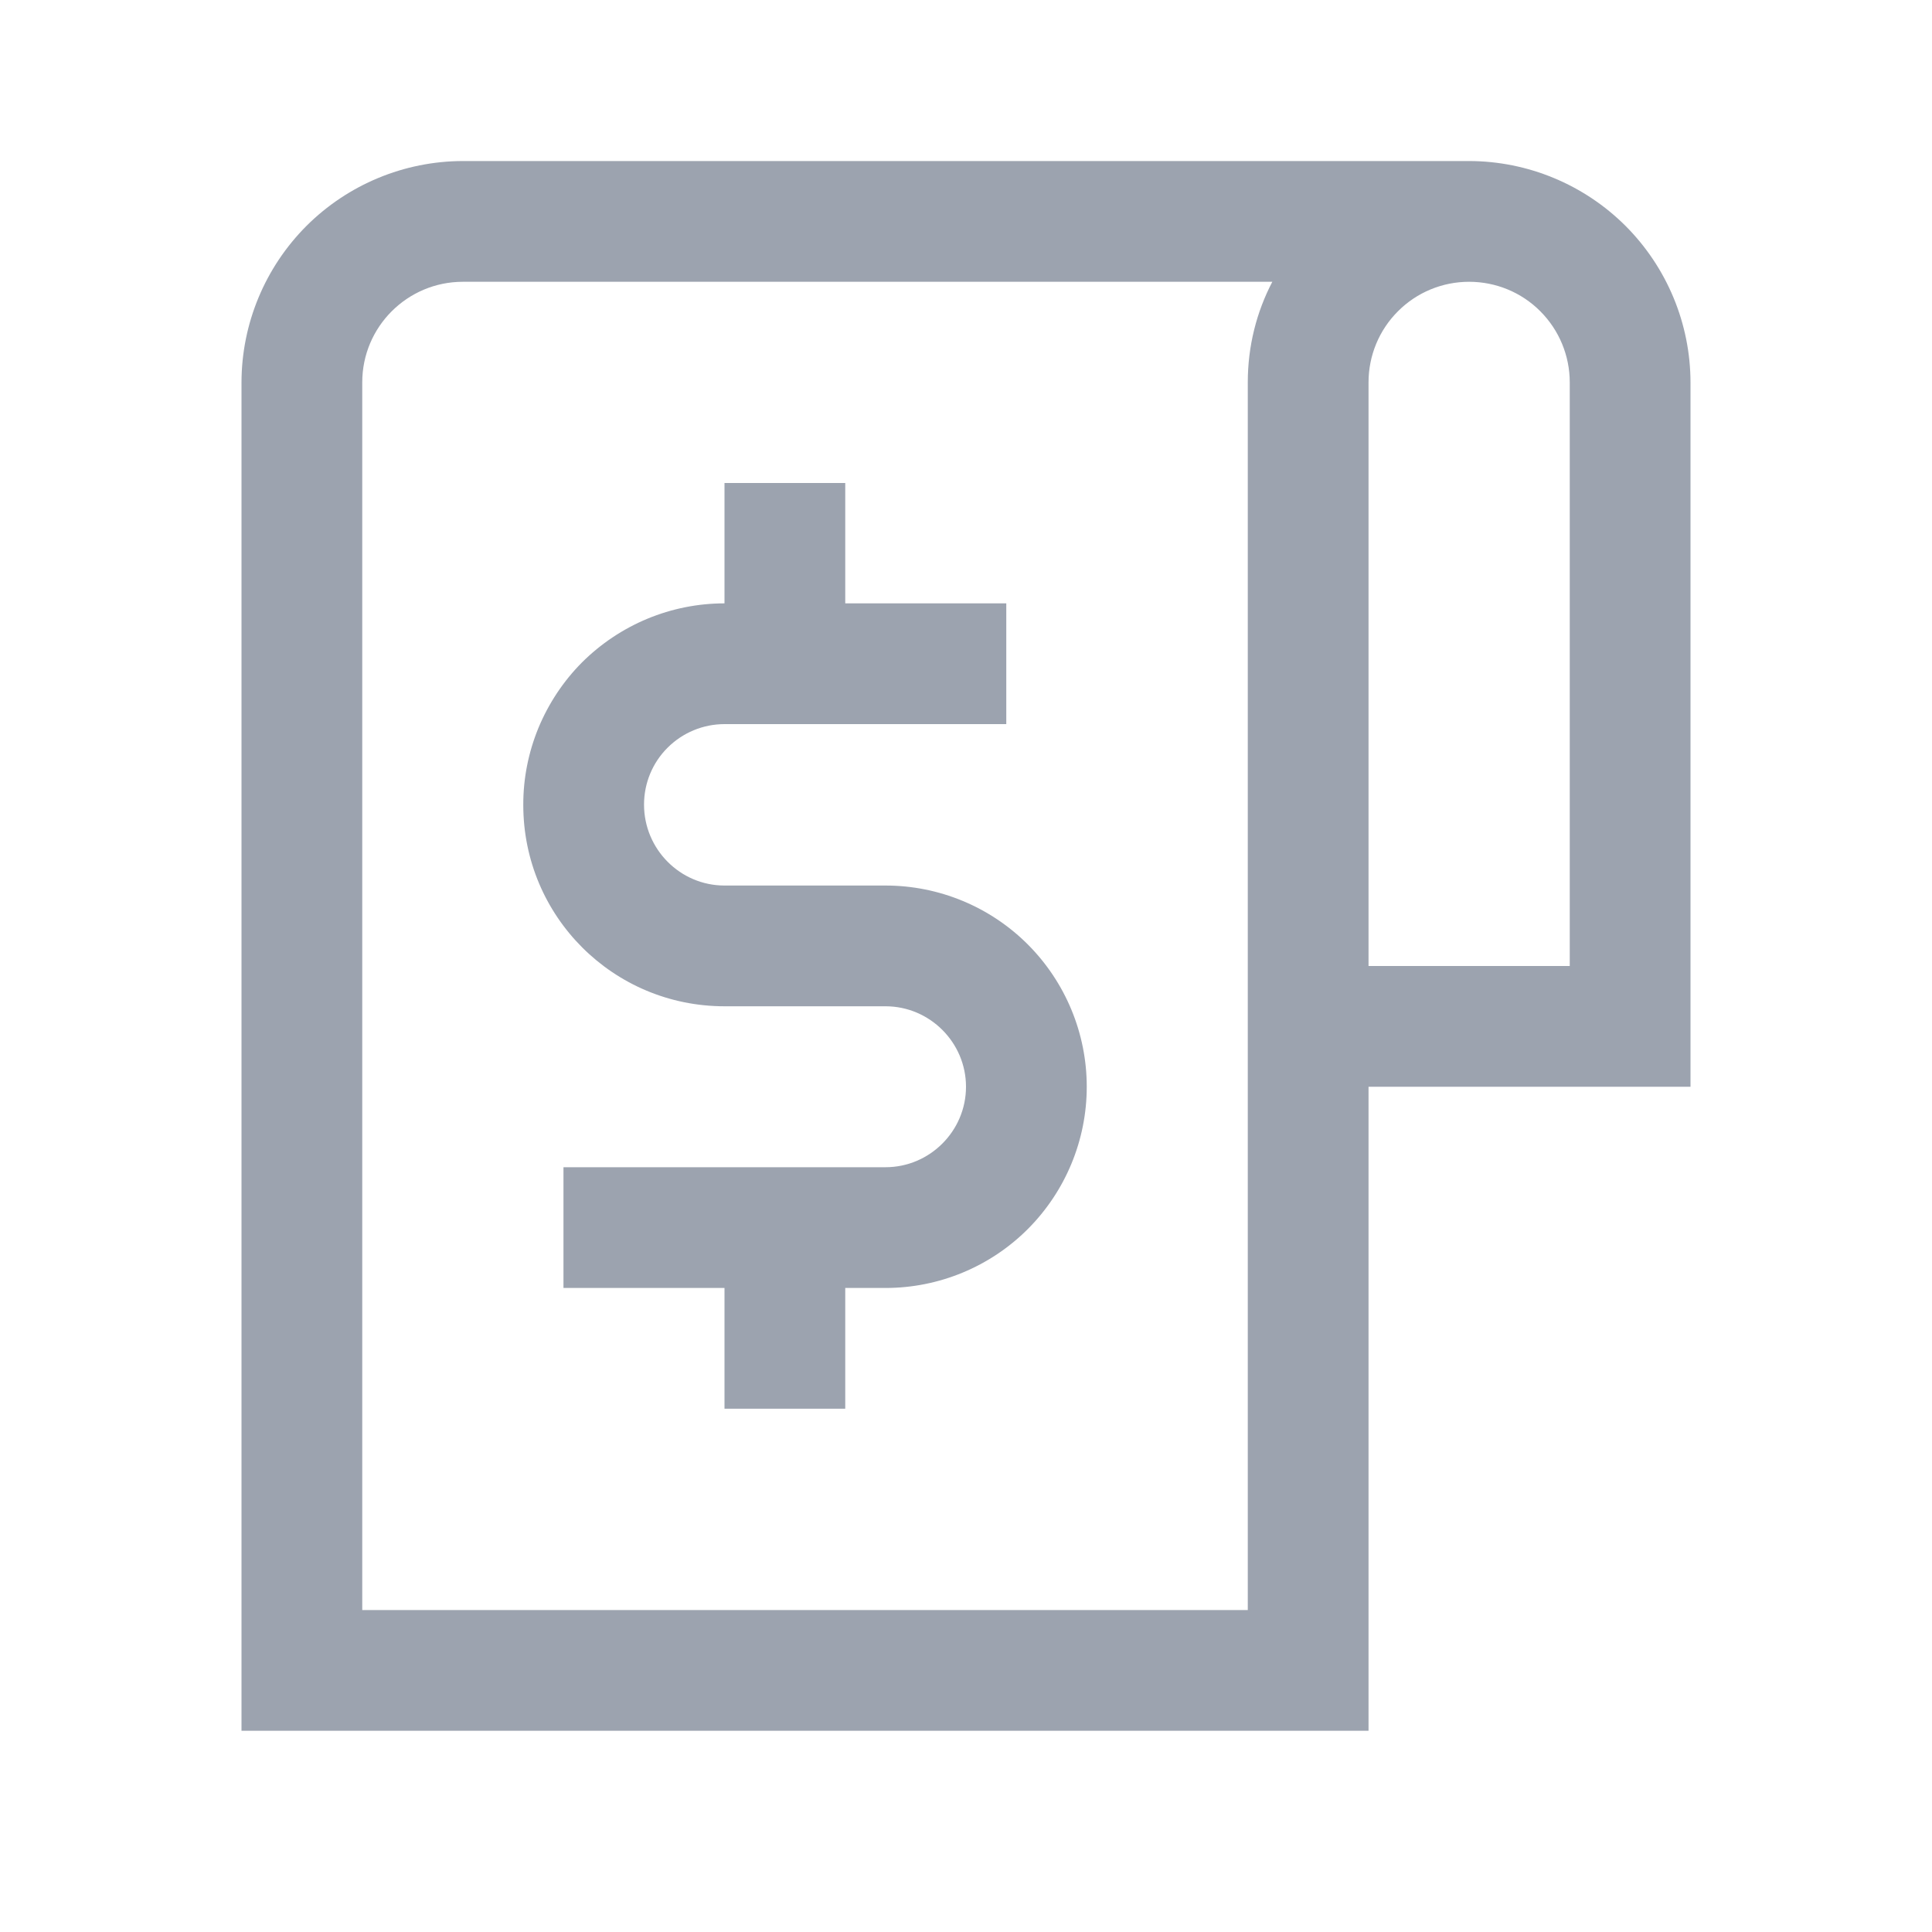
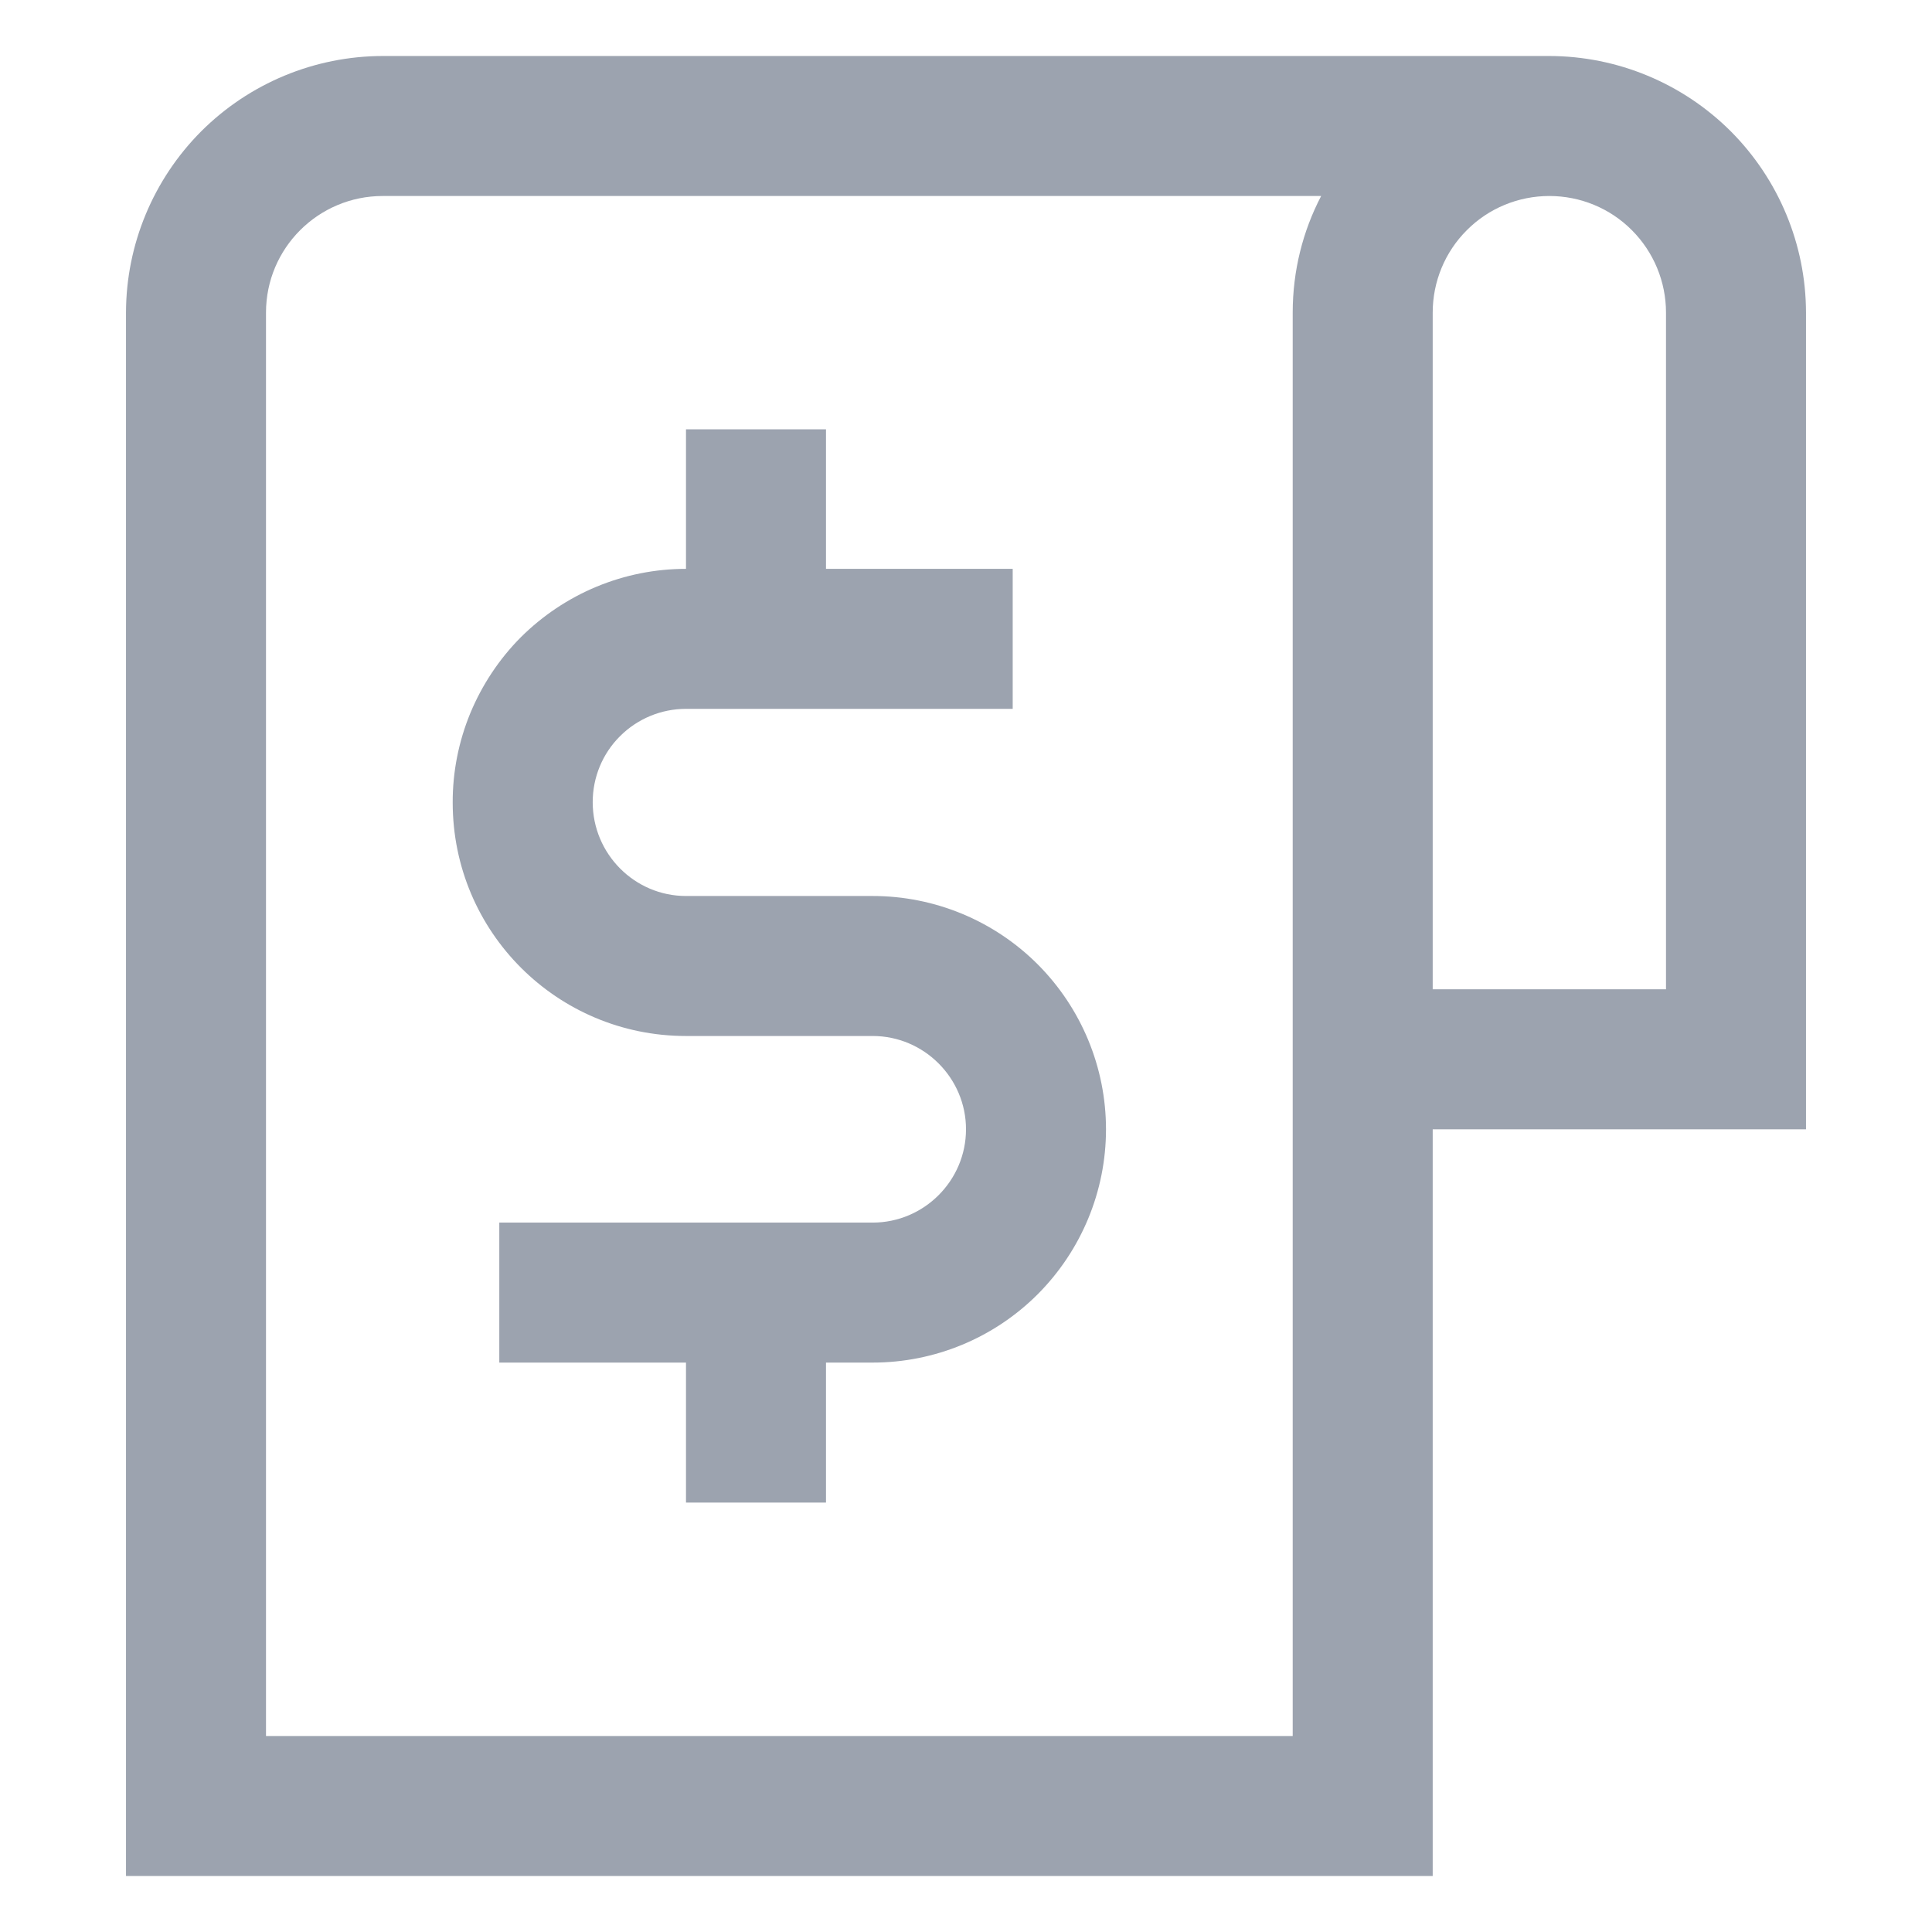
- <svg xmlns="http://www.w3.org/2000/svg" preserveAspectRatio="none" overflow="visible" style="display: block;" width="20" height="20" viewBox="0 0 20 20" fill="none">
+ <svg xmlns="http://www.w3.org/2000/svg" preserveAspectRatio="none" overflow="visible" style="display: block;" width="20" height="20" viewBox="1.375 1.167 17.25 17.25" fill="none">
  <g id="griddy-icons:invoice">
    <path id="Vector" d="M15.208 1.667C15.816 1.668 16.398 1.91 16.828 2.339C17.257 2.769 17.499 3.351 17.5 3.958V11.25H14.167V17.917H2.5V3.958C2.501 3.351 2.743 2.769 3.172 2.339C3.602 1.91 4.184 1.668 4.792 1.667H15.208ZM3.75 16.667H12.917V3.958C12.917 3.583 13.008 3.229 13.171 2.917H4.792C4.217 2.917 3.75 3.383 3.75 3.958V16.667ZM14.167 3.958V10H16.25V3.958C16.25 3.682 16.14 3.417 15.945 3.222C15.75 3.026 15.485 2.917 15.208 2.917C14.932 2.917 14.667 3.026 14.472 3.222C14.276 3.417 14.167 3.682 14.167 3.958ZM7.5 9.167H9.167C9.719 9.167 10.249 9.386 10.64 9.777C11.03 10.168 11.25 10.697 11.25 11.25C11.25 11.803 11.03 12.332 10.64 12.723C10.249 13.114 9.719 13.333 9.167 13.333H8.75V14.583H7.5V13.333H5.833V12.083H9.167C9.625 12.083 10 11.708 10 11.25C10 10.792 9.625 10.417 9.167 10.417H7.5C6.35 10.417 5.417 9.488 5.417 8.333C5.416 8.059 5.47 7.788 5.574 7.535C5.679 7.282 5.832 7.051 6.025 6.857C6.219 6.664 6.449 6.51 6.702 6.405C6.955 6.3 7.226 6.246 7.5 6.246V5H8.75V6.246H10.417V7.496H7.5C7.279 7.496 7.067 7.584 6.911 7.74C6.754 7.896 6.667 8.108 6.667 8.329C6.667 8.792 7.042 9.167 7.5 9.167Z" fill-rule="evenodd" clip-rule="evenodd" fill="#9CA3AF" />
  </g>
</svg>
